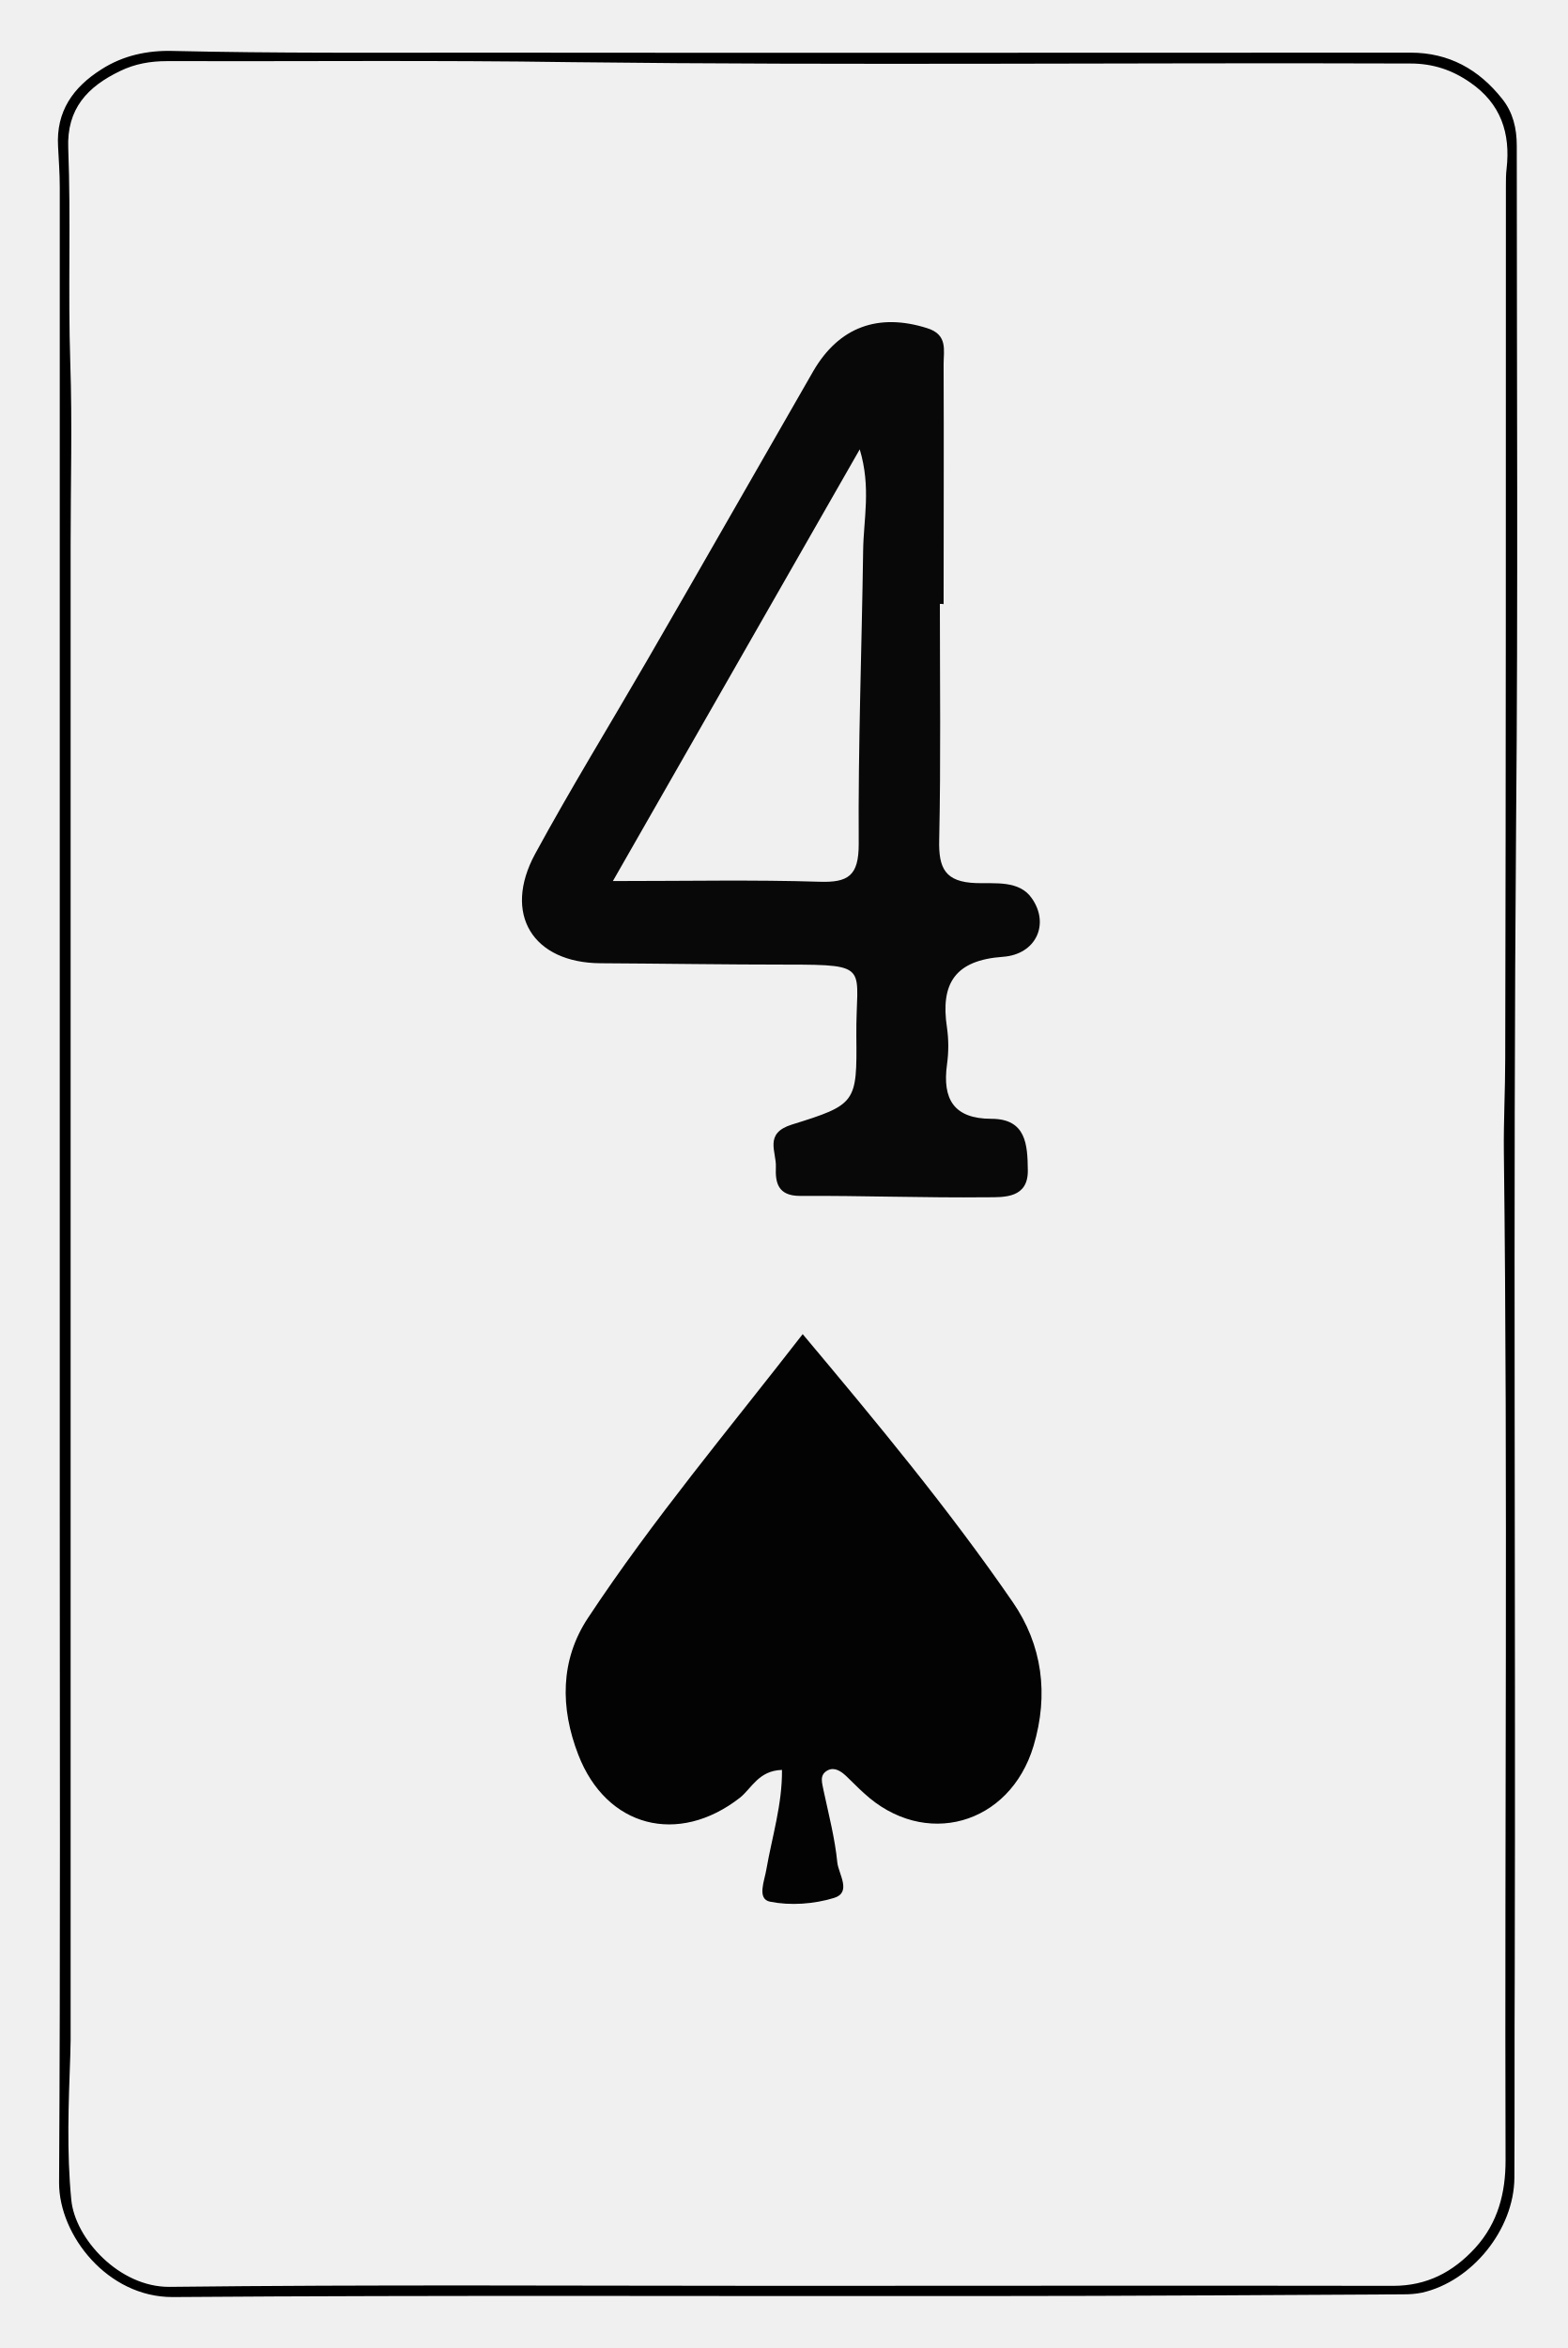
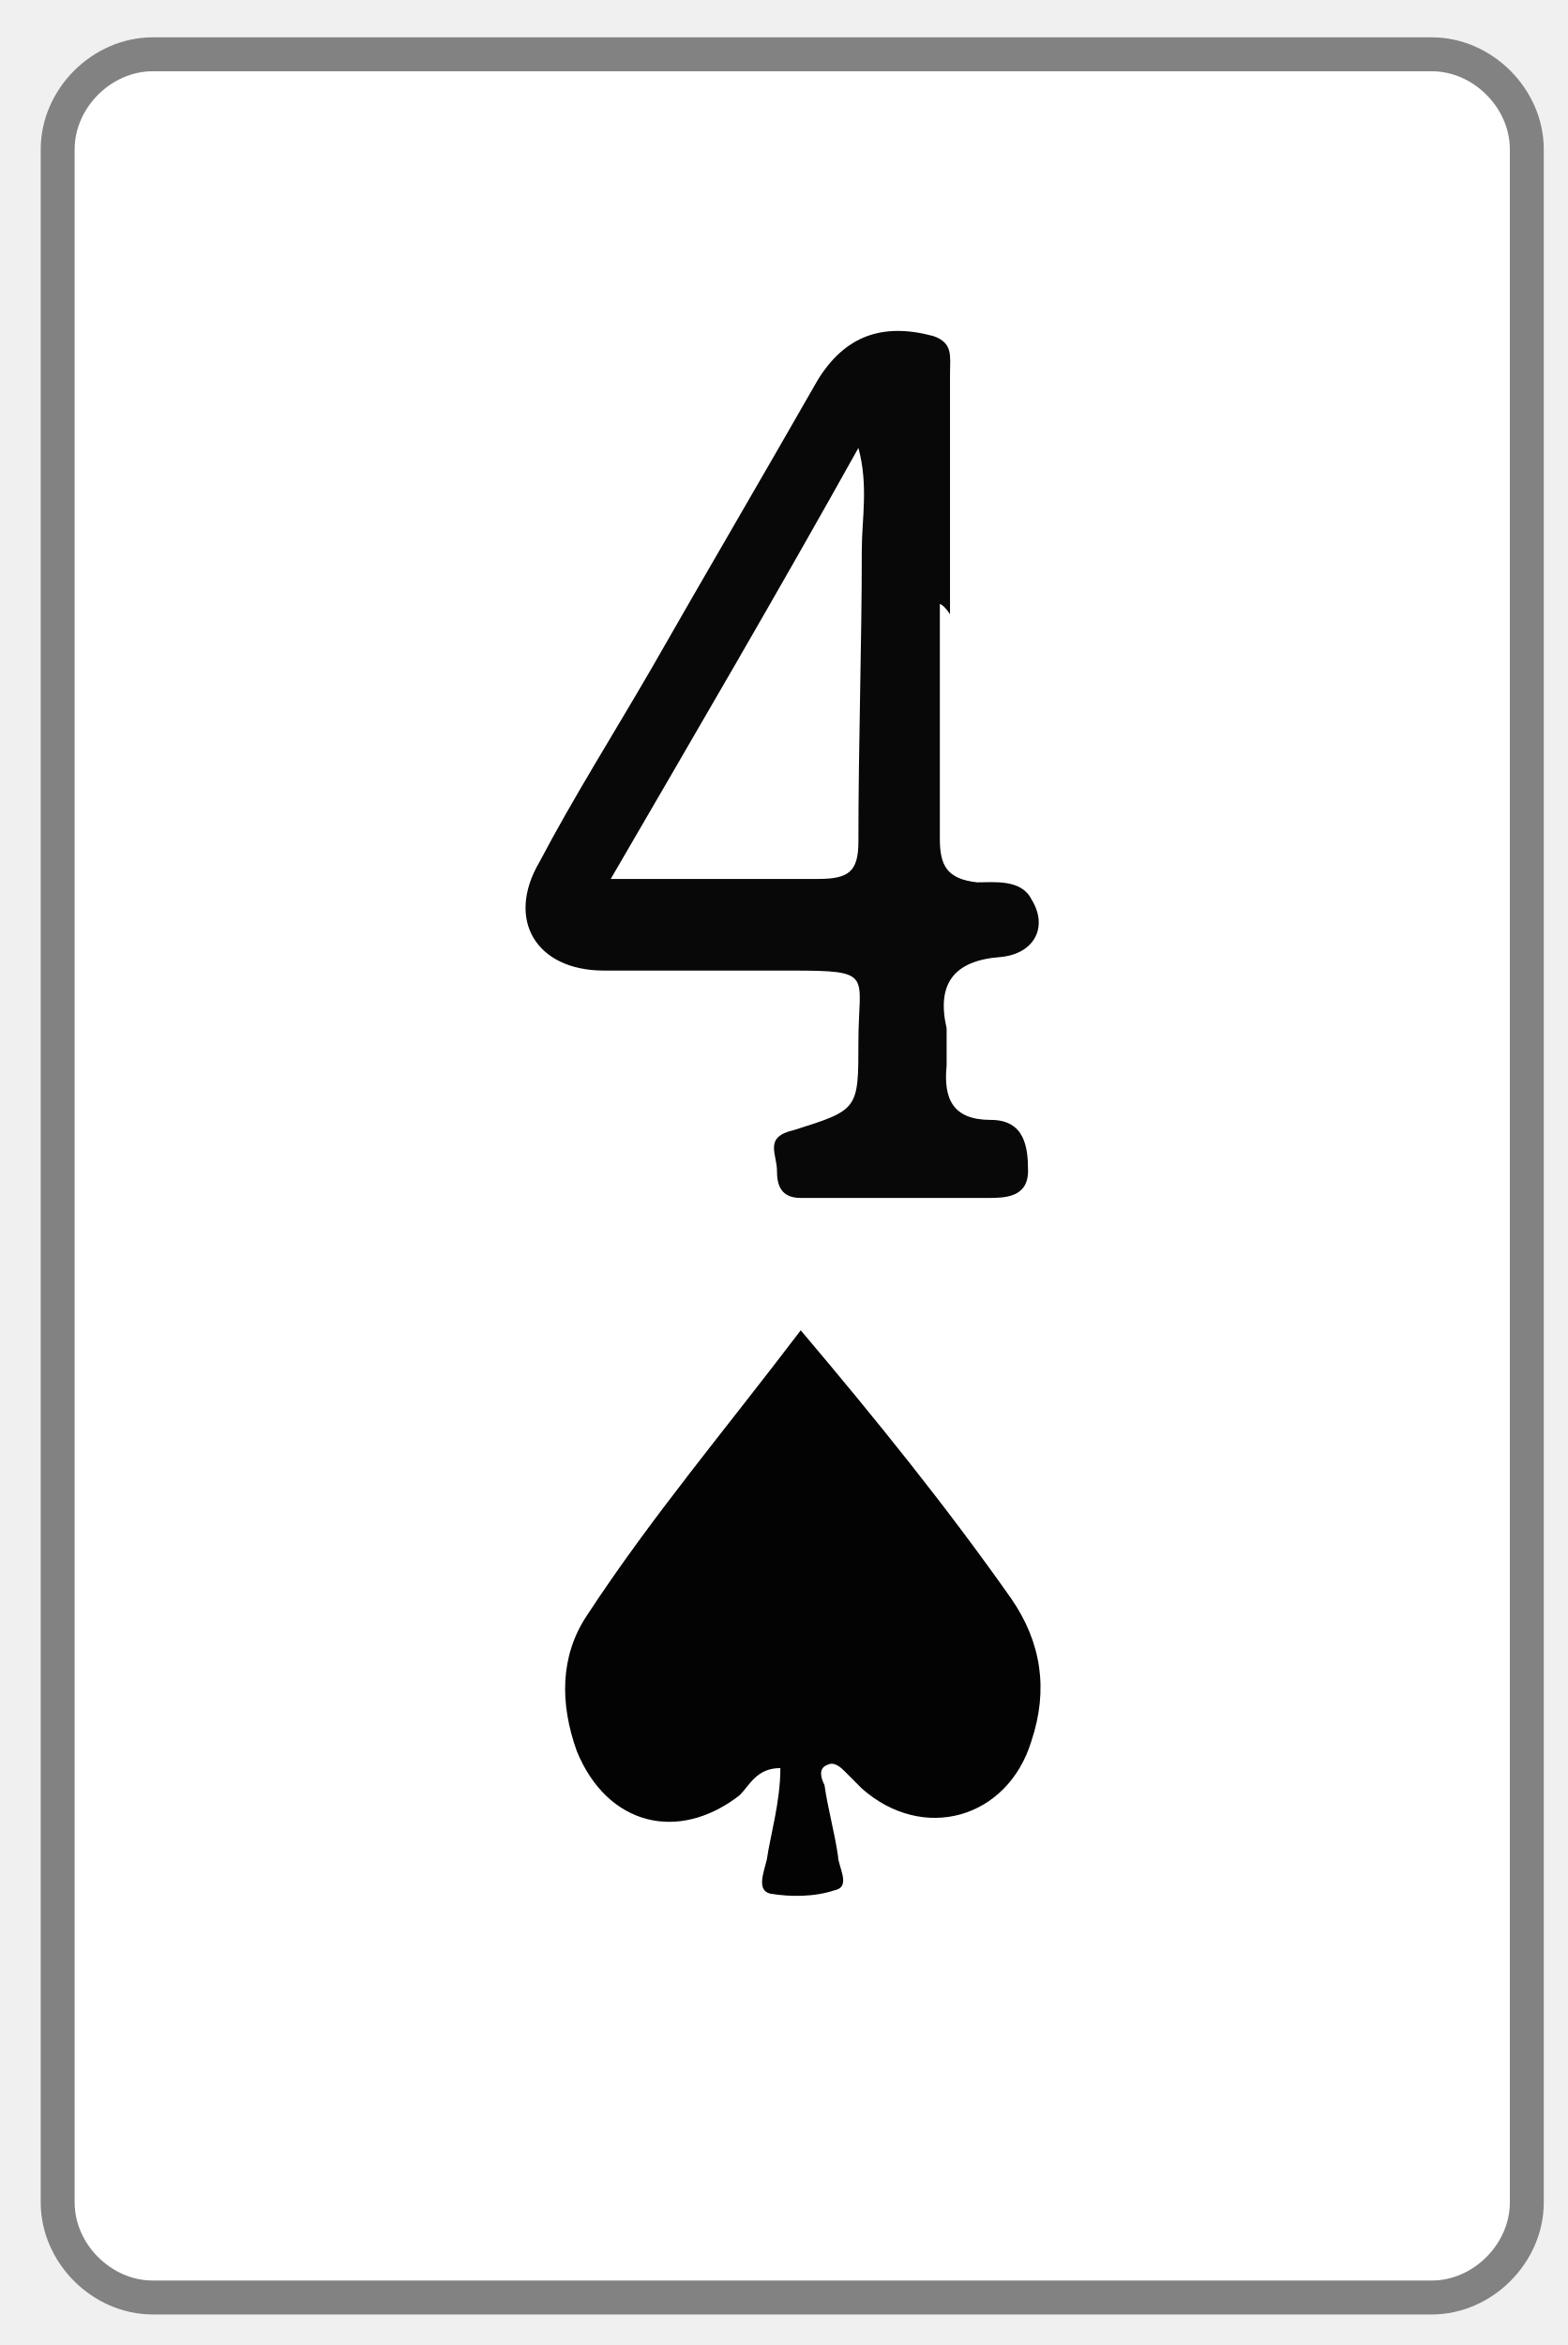
- <svg xmlns="http://www.w3.org/2000/svg" version="1.1" id="Layer_1" x="0px" y="0px" viewBox="0 0 46.16 69.13" style="enable-background:new 0 0 46.16 69.13;" xml:space="preserve">
+ <svg xmlns="http://www.w3.org/2000/svg" version="1.1" id="Layer_1" x="0px" y="0px" viewBox="0 0 46.2 69.1" style="enable-background:new 0 0 46.2 69.1;" xml:space="preserve">
  <style type="text/css">
- 	.st0{fill:#030303;}
- 	.st1{fill:#FDFDFD;}
- 	.st2{fill:#050505;}
- 	.st3{fill:#080808;}
+ 	.st0{fill:#FFFFFF;stroke:#828282;stroke-miterlimit:10;}
+ 	.st1{fill:#030303;}
+ 	.st2{fill:#080808;}
</style>
-   <path class="st0" d="M23.03,52.11c-0.69,0.02-0.89,0.54-1.24,0.82c-1.81,1.41-3.93,0.88-4.76-1.27c-0.53-1.37-0.54-2.78,0.29-4.03  c1.91-2.89,4.14-5.54,6.32-8.35c2.19,2.61,4.3,5.15,6.18,7.88c0.88,1.27,1.07,2.73,0.62,4.24c-0.7,2.34-3.22,3.04-5,1.39  c-0.18-0.16-0.34-0.33-0.52-0.5c-0.15-0.14-0.34-0.27-0.54-0.17c-0.27,0.14-0.16,0.39-0.12,0.62c0.15,0.7,0.33,1.39,0.4,2.1  c0.04,0.34,0.43,0.88-0.1,1.04c-0.59,0.18-1.28,0.23-1.88,0.11c-0.4-0.08-0.16-0.63-0.11-0.95C22.74,54.07,23.04,53.12,23.03,52.11z  " />
-   <path d="M1.76,34.89c0-9.8,0-19.59,0-29.39c0-0.4-0.03-0.79-0.05-1.19C1.65,3.28,2.15,2.57,2.99,2.04c0.64-0.41,1.36-0.56,2.1-0.54  c3.01,0.07,6.03,0.05,9.04,0.05c9.14,0.01,18.27,0,27.41,0c1.13,0,2.01,0.49,2.7,1.36c0.32,0.4,0.43,0.87,0.43,1.38  c0,6.67,0.04,13.33-0.02,20c-0.09,11.3-0.01,22.6-0.04,33.9c-0.01,1.98,0,3.96-0.01,5.93c-0.01,1.52-1.25,3.05-2.72,3.38  c-0.19,0.04-0.37,0.05-0.56,0.05c-4.04,0.02-8.08,0.05-12.12,0.05c-8.04,0.01-16.08-0.03-24.11,0.03c-1.92,0.01-3.35-1.82-3.35-3.36  c0.04-6.69,0.02-13.37,0.02-20.06C1.76,41.1,1.76,37.99,1.76,34.89C1.76,34.89,1.76,34.89,1.76,34.89z M22.91,67.3L22.91,67.3  c6.04,0,12.08-0.01,18.12,0c0.99,0,1.76-0.4,2.42-1.12c0.67-0.74,0.89-1.62,0.89-2.57c-0.03-9.9,0.07-19.8-0.05-29.7  c-0.01-0.91,0.04-1.82,0.04-2.73c0.02-8.57,0.02-17.14,0.02-25.71c0-0.17,0-0.34,0.02-0.5c0.12-1.05-0.17-1.92-1.07-2.54  c-0.53-0.37-1.1-0.56-1.76-0.56C33.3,1.84,25.07,1.93,16.83,1.83C12.86,1.77,8.88,1.81,4.91,1.8c-0.48,0-0.94,0.08-1.37,0.29  C2.58,2.55,1.96,3.2,2.01,4.37c0.08,2.1-0.01,4.2,0.06,6.31c0.06,1.79,0.01,3.58,0.01,5.37c0,14.67,0,29.35,0,44.02  c0,0.15-0.01,0.29-0.01,0.44c-0.05,1.42-0.11,2.84,0.03,4.26c0.11,1.14,1.41,2.57,2.89,2.56C10.96,67.26,16.94,67.3,22.91,67.3z" />
-   <path class="st1" d="M68.24,101.04c0-17.28,0.01-34.56-0.02-51.84c0-0.82,0.16-0.99,0.98-0.98c6.64,0.04,13.28,0.03,19.92,0.01  c0.6,0,0.74,0.14,0.74,0.74c-0.02,17.12-0.02,34.24,0,51.36c0,0.6-0.14,0.74-0.74,0.74C82.16,101.03,75.2,101.04,68.24,101.04z   M79.71,51.36c0,0.01,0,0.03,0,0.04c-1.92,0-3.84,0-5.76,0c-0.75,0-1.38,0.17-1.38,1.1c-0.01,1.28-0.01,2.56,0,3.84  c0,0.63,0.36,0.92,0.97,0.99c1.12,0.12,1.5-0.24,1.55-1.53c0.07-1.83,0.07-1.83,1.9-1.83c1.8,0,3.6-0.01,5.4,0.01  c0.42,0,1-0.23,1.23,0.18c0.28,0.5-0.28,0.84-0.58,1.19c-2.09,2.42-4.2,4.82-6.29,7.24c-0.85,0.98-0.71,1.65,0.4,2.31  c0.64,0.38,1.13,0.01,1.67-0.26c3-1.49,6.36,0.13,6.9,3.36c0.3,1.74,0.02,3.43-0.88,4.98c-1.27,2.19-3.26,3.2-5.6,2.85  c-2.58-0.39-4.24-1.96-4.79-4.52c-0.05-0.23-0.11-0.47-0.18-0.7c-0.27-0.87-0.95-0.84-1.66-0.75c-0.74,0.09-0.87,0.6-0.81,1.22  c0.16,1.81,0.81,3.42,2.07,4.74c2.6,2.75,7.28,3.47,10.35,1.47c3.78-2.45,4.96-6.77,3.8-10.71c-0.76-2.59-2.71-4.23-5.33-4.88  c-1.28-0.32-1.04-0.69-0.44-1.5c1.56-2.09,3.55-3.79,5.13-5.85c0.74-0.96,0.76-1.54-0.17-2.28c-0.62-0.49-1.32-0.71-2.12-0.7  C83.3,51.37,81.5,51.36,79.71,51.36z M79.82,93.11c0.49,0.38,0.9,0.74,1.36,1.03c1.32,0.87,3.34,0.84,4.28-0.02  c1.29-1.18,1.64-3.34,0.85-4.84c-0.65-1.24-1.55-2-3.03-1.92c-0.96,0.05-1.48-0.18-0.93-1.29c0.24-0.49,0.35-1.06,0.45-1.61  c0.24-1.35-0.17-2.48-1.35-3.22c-1.46-0.92-3.03-0.95-4.57-0.19c-1.22,0.6-1.83,1.6-1.73,3.01c0.06,0.85,0.31,1.65,0.62,2.43  c0.29,0.74,0.08,0.96-0.66,0.87c-1.24-0.14-2.28,0.23-3.05,1.26c-1.11,1.5-0.99,3.77,0.27,5.08c1.36,1.41,2.88,1.46,4.69,0.13  c0.29-0.21,0.56-0.34,0.87-0.15c0.35,0.23,0.38,0.58,0.22,0.95c-0.2,0.48-0.31,1.02-0.61,1.42c-0.67,0.88-0.07,1.09,0.59,1.29  c0.43,0.13,0.87,0.03,1.3-0.05c1.55-0.26,1.6-0.34,0.9-1.83C79.95,94.76,79.64,94.04,79.82,93.11z" />
-   <path class="st2" d="M80.89,96.08c-0.18,0.93,0.13,1.64,0.47,2.37c0.7,1.49,0.65,1.56-0.9,1.83c-0.44,0.07-0.88,0.17-1.3,0.05  c-0.66-0.19-1.26-0.41-0.59-1.29c0.3-0.4,0.41-0.95,0.61-1.42c0.16-0.37,0.13-0.72-0.22-0.95c-0.31-0.2-0.58-0.07-0.87,0.15  c-1.81,1.33-3.33,1.28-4.69-0.13c-1.26-1.31-1.39-3.58-0.27-5.08c0.76-1.03,1.8-1.4,3.05-1.26c0.73,0.08,0.95-0.14,0.66-0.87  c-0.31-0.78-0.55-1.58-0.62-2.43c-0.11-1.41,0.5-2.41,1.73-3.01c1.54-0.76,3.1-0.72,4.57,0.19c1.17,0.73,1.58,1.87,1.35,3.22  c-0.1,0.55-0.2,1.12-0.45,1.61c-0.55,1.1-0.02,1.34,0.93,1.29c1.47-0.08,2.37,0.68,3.03,1.92c0.79,1.5,0.44,3.66-0.85,4.84  c-0.95,0.87-2.96,0.89-4.28,0.02C81.79,96.82,81.37,96.46,80.89,96.08z" />
-   <path class="st1" d="M146.69,97.22c0-17.28,0.01-34.56-0.02-51.84c0-0.82,0.16-0.99,0.98-0.98c6.64,0.04,13.28,0.03,19.92,0.01  c0.6,0,0.74,0.14,0.74,0.74c-0.02,17.12-0.02,34.24,0,51.36c0,0.6-0.14,0.74-0.74,0.74C160.61,97.21,153.65,97.22,146.69,97.22z   M161.94,55.22c0.05,0,0.1,0,0.15,0c0-2.36,0-4.71,0-7.07c0-0.41,0.13-0.86-0.49-1.06c-1.43-0.45-2.59-0.05-3.35,1.27  c-1.64,2.83-3.26,5.68-4.89,8.51c-1.1,1.9-2.25,3.77-3.3,5.7c-0.96,1.77-0.07,3.2,1.93,3.22c1.84,0.01,3.67,0.04,5.51,0.04  c2.5,0,2.01,0.07,2.02,2.1c0.02,1.97,0,2.02-1.9,2.61c-0.83,0.26-0.45,0.8-0.47,1.25c-0.03,0.46,0.06,0.85,0.71,0.85  c1.84-0.01,3.67,0.06,5.51,0.04c0.52-0.01,1.22,0.03,1.2-0.81c-0.01-0.72-0.04-1.5-1.07-1.5c-1.11,0.01-1.45-0.58-1.31-1.6  c0.05-0.35,0.05-0.73,0-1.08c-0.2-1.3,0.23-1.99,1.65-2.09c0.97-0.07,1.37-0.96,0.85-1.72c-0.38-0.54-1.09-0.43-1.64-0.45  c-0.93-0.03-1.11-0.44-1.09-1.27C161.97,59.85,161.94,57.54,161.94,55.22z M164.57,86.35c0.02-1.15-0.26-2.21-0.97-3.14  c-1.79-2.35-3.57-4.71-5.33-7.09c-0.45-0.61-0.69-0.55-1.12,0.03c-1.52,2.06-3.09,4.08-4.63,6.12c-0.39,0.51-0.75,1.04-1.12,1.56  c-0.88,1.25-0.95,2.59-0.45,4c0.42,1.17,1.17,2.02,2.46,2.18c1.21,0.14,2.17-0.36,2.87-1.37c0.16-0.24,0.26-0.68,0.69-0.45  c0.32,0.17,0.14,0.49,0.09,0.76c-0.1,0.59-0.21,1.18-0.31,1.77c-0.28,1.63-0.19,1.7,1.49,1.54c0.56-0.05,0.64-0.25,0.55-0.76  c-0.15-0.78-0.24-1.58-0.33-2.37c-0.03-0.3-0.15-0.67,0.26-0.83c0.51-0.2,0.46,0.31,0.62,0.53c0.78,1.12,1.97,1.51,3.26,1.03  C163.96,89.32,164.58,88.22,164.57,86.35z" />
-   <path class="st0" d="M164.57,86.35c0.01,1.87-0.62,2.97-1.98,3.48c-1.28,0.48-2.48,0.09-3.26-1.03c-0.15-0.22-0.11-0.73-0.62-0.53  c-0.4,0.16-0.29,0.53-0.26,0.83c0.09,0.79,0.18,1.59,0.33,2.37c0.1,0.5,0.02,0.7-0.55,0.76c-1.68,0.15-1.77,0.08-1.49-1.54  c0.1-0.59,0.21-1.18,0.31-1.77c0.05-0.26,0.23-0.58-0.09-0.76c-0.43-0.23-0.52,0.22-0.69,0.45c-0.7,1.01-1.66,1.51-2.87,1.37  c-1.29-0.15-2.04-1-2.46-2.18c-0.5-1.4-0.42-2.75,0.45-4c0.37-0.52,0.73-1.05,1.12-1.56c1.54-2.04,3.11-4.06,4.63-6.12  c0.43-0.58,0.67-0.64,1.12-0.03c1.75,2.38,3.54,4.74,5.33,7.09C164.31,84.14,164.59,85.19,164.57,86.35z" />
-   <path class="st1" d="M152.31,63.38c2.49-4.34,4.83-8.44,7.27-12.7c0.35,1.12,0.11,2.06,0.1,2.99c-0.04,2.88-0.15,5.75-0.13,8.63  c0,0.94-0.31,1.13-1.17,1.11C156.46,63.33,154.55,63.38,152.31,63.38z" />
-   <path class="st3" d="M27.68,17.78c0,2.32,0.03,4.63-0.02,6.95c-0.02,0.83,0.17,1.24,1.09,1.27c0.55,0.02,1.27-0.09,1.64,0.45  c0.53,0.76,0.12,1.65-0.85,1.72c-1.41,0.1-1.85,0.78-1.65,2.09c0.05,0.35,0.05,0.72,0,1.08c-0.14,1.02,0.2,1.6,1.31,1.6  c1.03,0,1.06,0.78,1.07,1.5c0.02,0.84-0.69,0.81-1.2,0.81c-1.84,0.02-3.67-0.05-5.51-0.04c-0.65,0-0.73-0.39-0.71-0.85  c0.02-0.45-0.36-0.99,0.47-1.25c1.9-0.59,1.92-0.64,1.9-2.61c-0.02-2.03,0.48-2.1-2.02-2.1c-1.84,0-3.67-0.03-5.51-0.04  c-2-0.01-2.89-1.45-1.93-3.22c1.05-1.93,2.2-3.8,3.3-5.7c1.64-2.83,3.26-5.68,4.89-8.51c0.76-1.31,1.92-1.72,3.35-1.27  c0.62,0.19,0.49,0.65,0.49,1.06c0.01,2.36,0,4.71,0,7.07C27.78,17.78,27.73,17.78,27.68,17.78z M18.05,25.94  c2.23,0,4.15-0.04,6.07,0.02c0.86,0.03,1.17-0.17,1.17-1.11c-0.02-2.88,0.09-5.75,0.13-8.63c0.01-0.93,0.24-1.86-0.1-2.99  C22.88,17.5,20.54,21.59,18.05,25.94z" />
+   <path class="st0" d="M42.2,67.7H4.5c-1.5,0-2.8-1.3-2.8-2.8V4.4c0-1.5,1.3-2.8,2.8-2.8h37.7c1.5,0,2.8,1.3,2.8,2.8v60.5  C45,66.4,43.7,67.7,42.2,67.7z" />
+   <path class="st1" d="M23,52.1c-0.7,0-0.9,0.5-1.2,0.8c-1.8,1.4-3.9,0.9-4.8-1.3c-0.5-1.4-0.5-2.8,0.3-4c1.9-2.9,4.1-5.5,6.3-8.4  c2.2,2.6,4.3,5.2,6.2,7.9c0.9,1.3,1.1,2.7,0.6,4.2c-0.7,2.3-3.2,3-5,1.4c-0.2-0.2-0.3-0.3-0.5-0.5c-0.1-0.1-0.3-0.3-0.5-0.2  c-0.3,0.1-0.2,0.4-0.1,0.6c0.1,0.7,0.3,1.4,0.4,2.1c0,0.3,0.4,0.9-0.1,1c-0.6,0.2-1.3,0.2-1.9,0.1c-0.4-0.1-0.2-0.6-0.1-1  C22.7,54.1,23,53.1,23,52.1z" />
+   <path class="st2" d="M27.7,17.8c0,2.3,0,4.6,0,6.9c0,0.8,0.2,1.2,1.1,1.3c0.5,0,1.3-0.1,1.6,0.5c0.5,0.8,0.1,1.6-0.9,1.7  c-1.4,0.1-1.9,0.8-1.6,2.1c0,0.4,0,0.7,0,1.1c-0.1,1,0.2,1.6,1.3,1.6c1,0,1.1,0.8,1.1,1.5c0,0.8-0.7,0.8-1.2,0.8c-1.8,0-3.7,0-5.5,0  c-0.6,0-0.7-0.4-0.7-0.8c0-0.5-0.4-1,0.5-1.2c1.9-0.6,1.9-0.6,1.9-2.6c0-2,0.5-2.1-2-2.1c-1.8,0-3.7,0-5.5,0c-2,0-2.9-1.5-1.9-3.2  c1-1.9,2.2-3.8,3.3-5.7c1.6-2.8,3.3-5.7,4.9-8.5c0.8-1.3,1.9-1.7,3.4-1.3c0.6,0.2,0.5,0.6,0.5,1.1c0,2.4,0,4.7,0,7.1  C27.8,17.8,27.7,17.8,27.7,17.8z M18,25.9c2.2,0,4.1,0,6.1,0c0.9,0,1.2-0.2,1.2-1.1c0-2.9,0.1-5.8,0.1-8.6c0-0.9,0.2-1.9-0.1-3  C22.9,17.5,20.5,21.6,18,25.9z" />
</svg>
